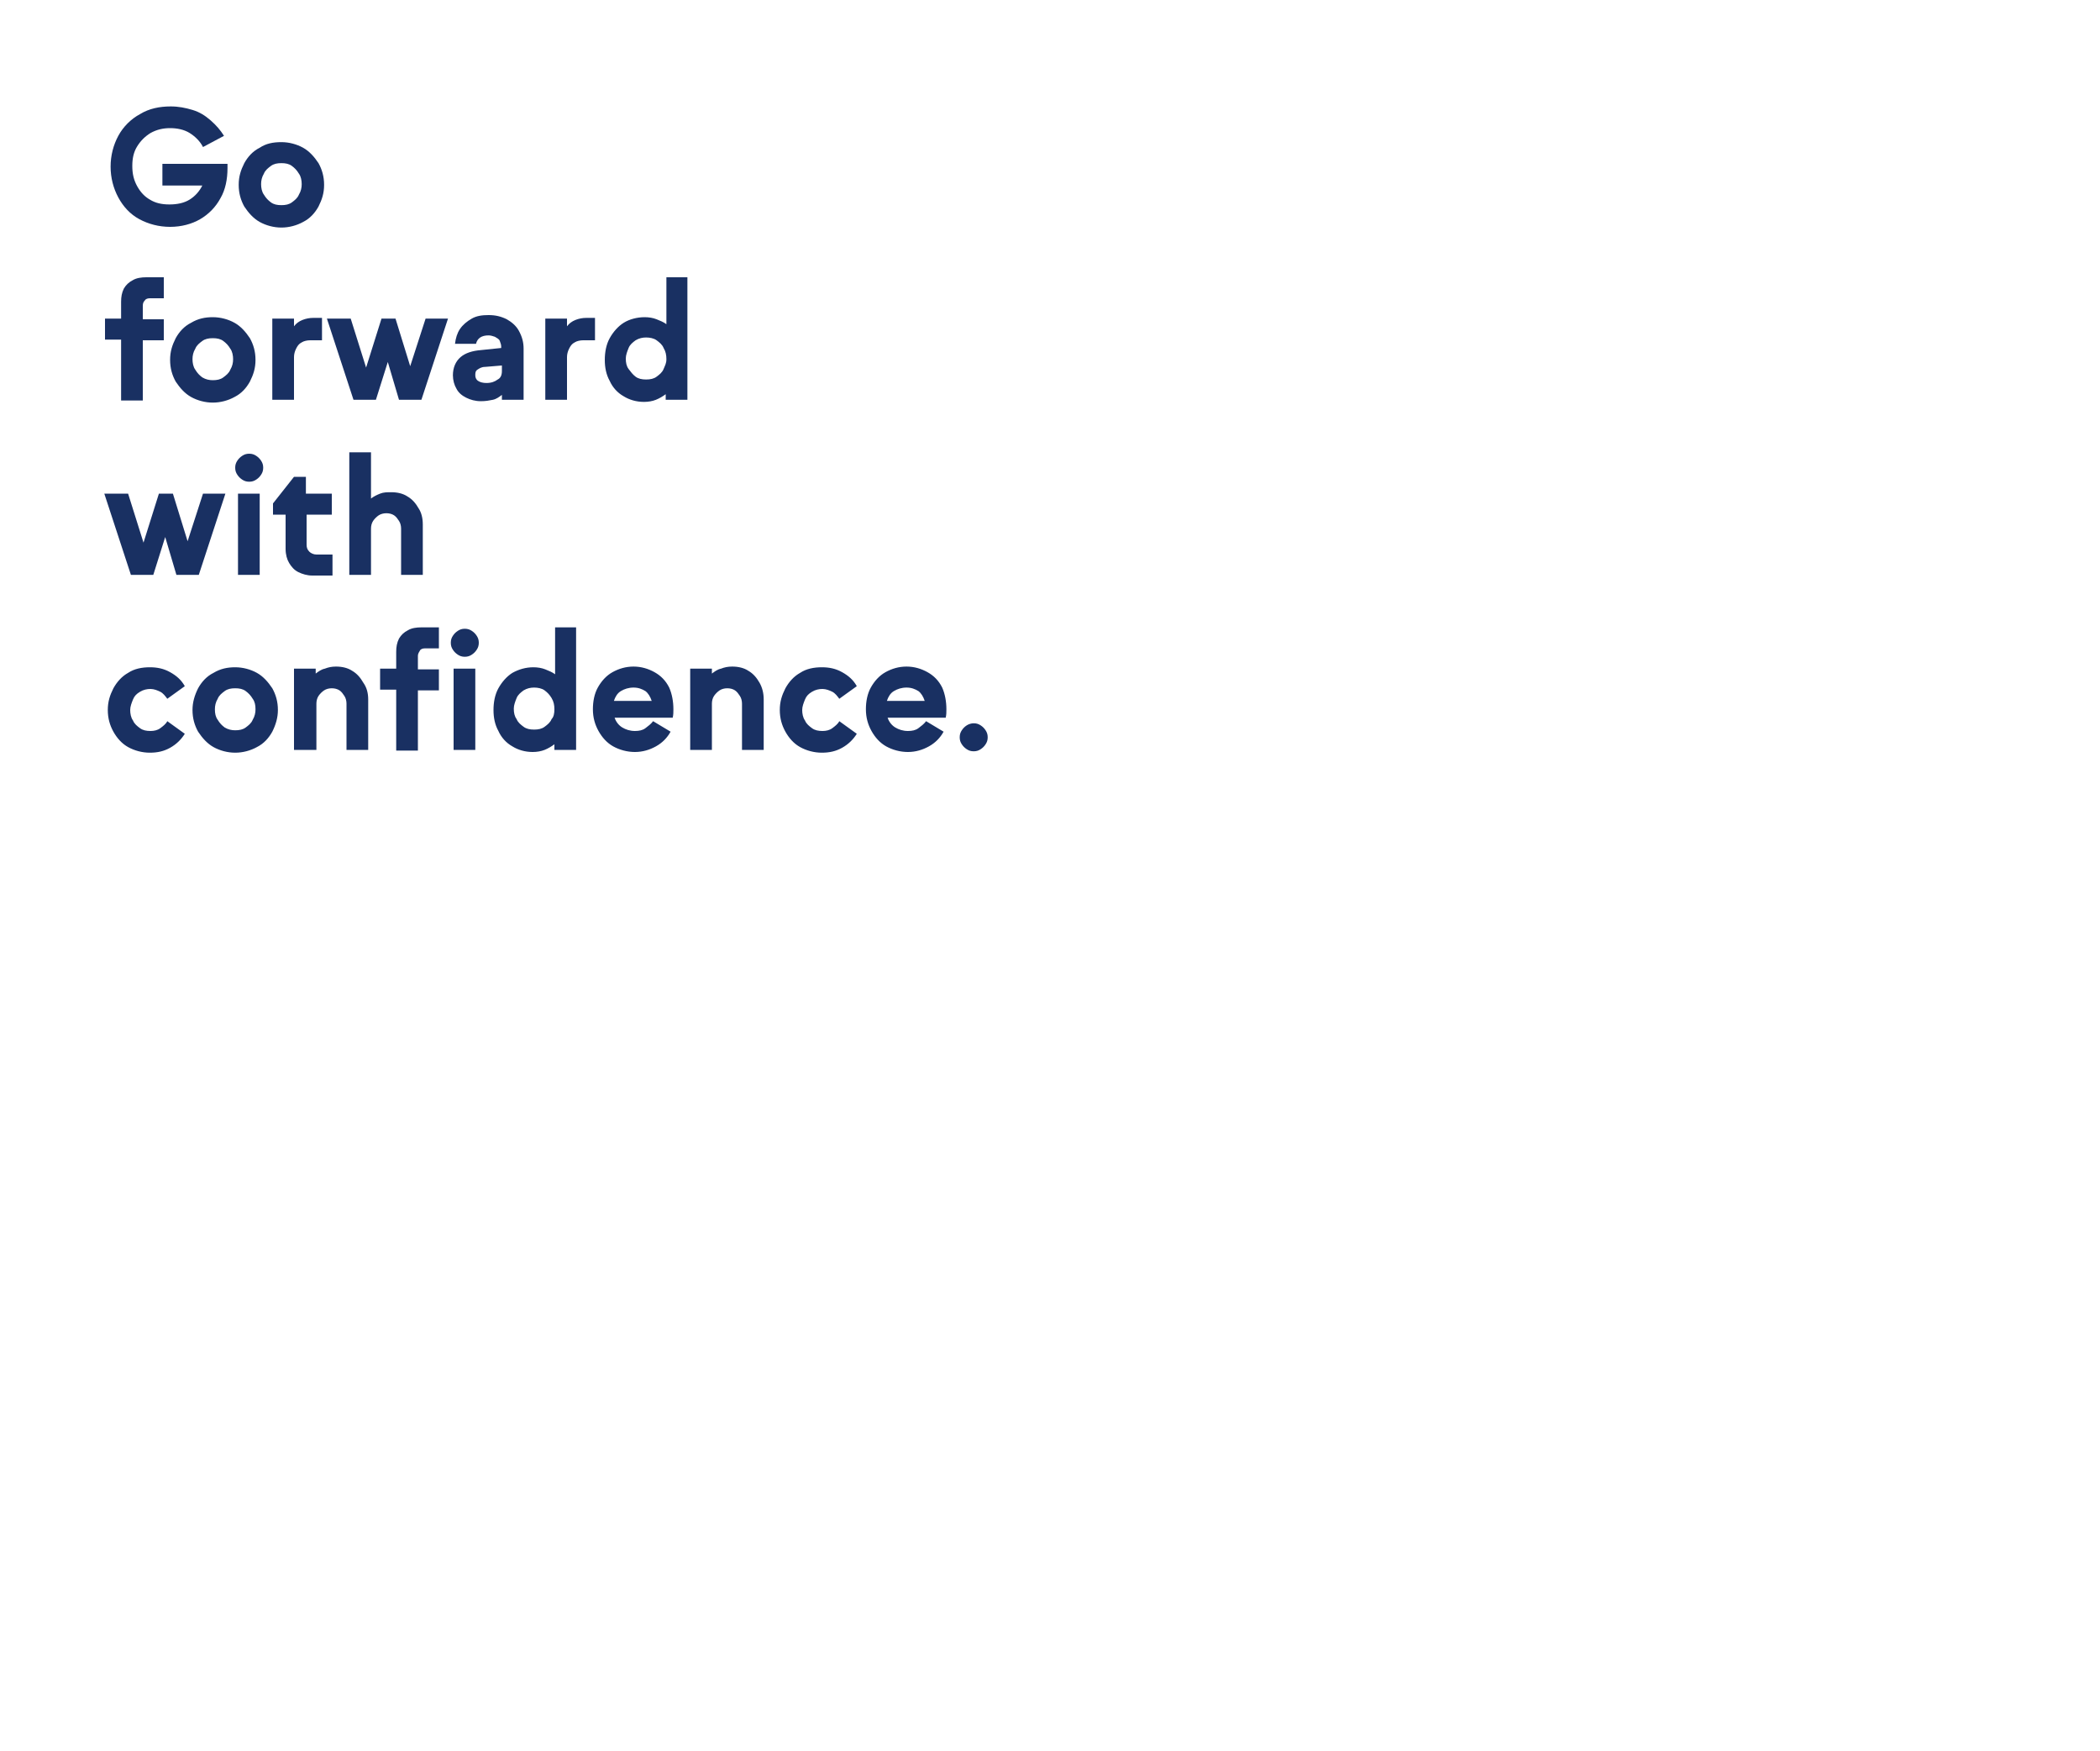
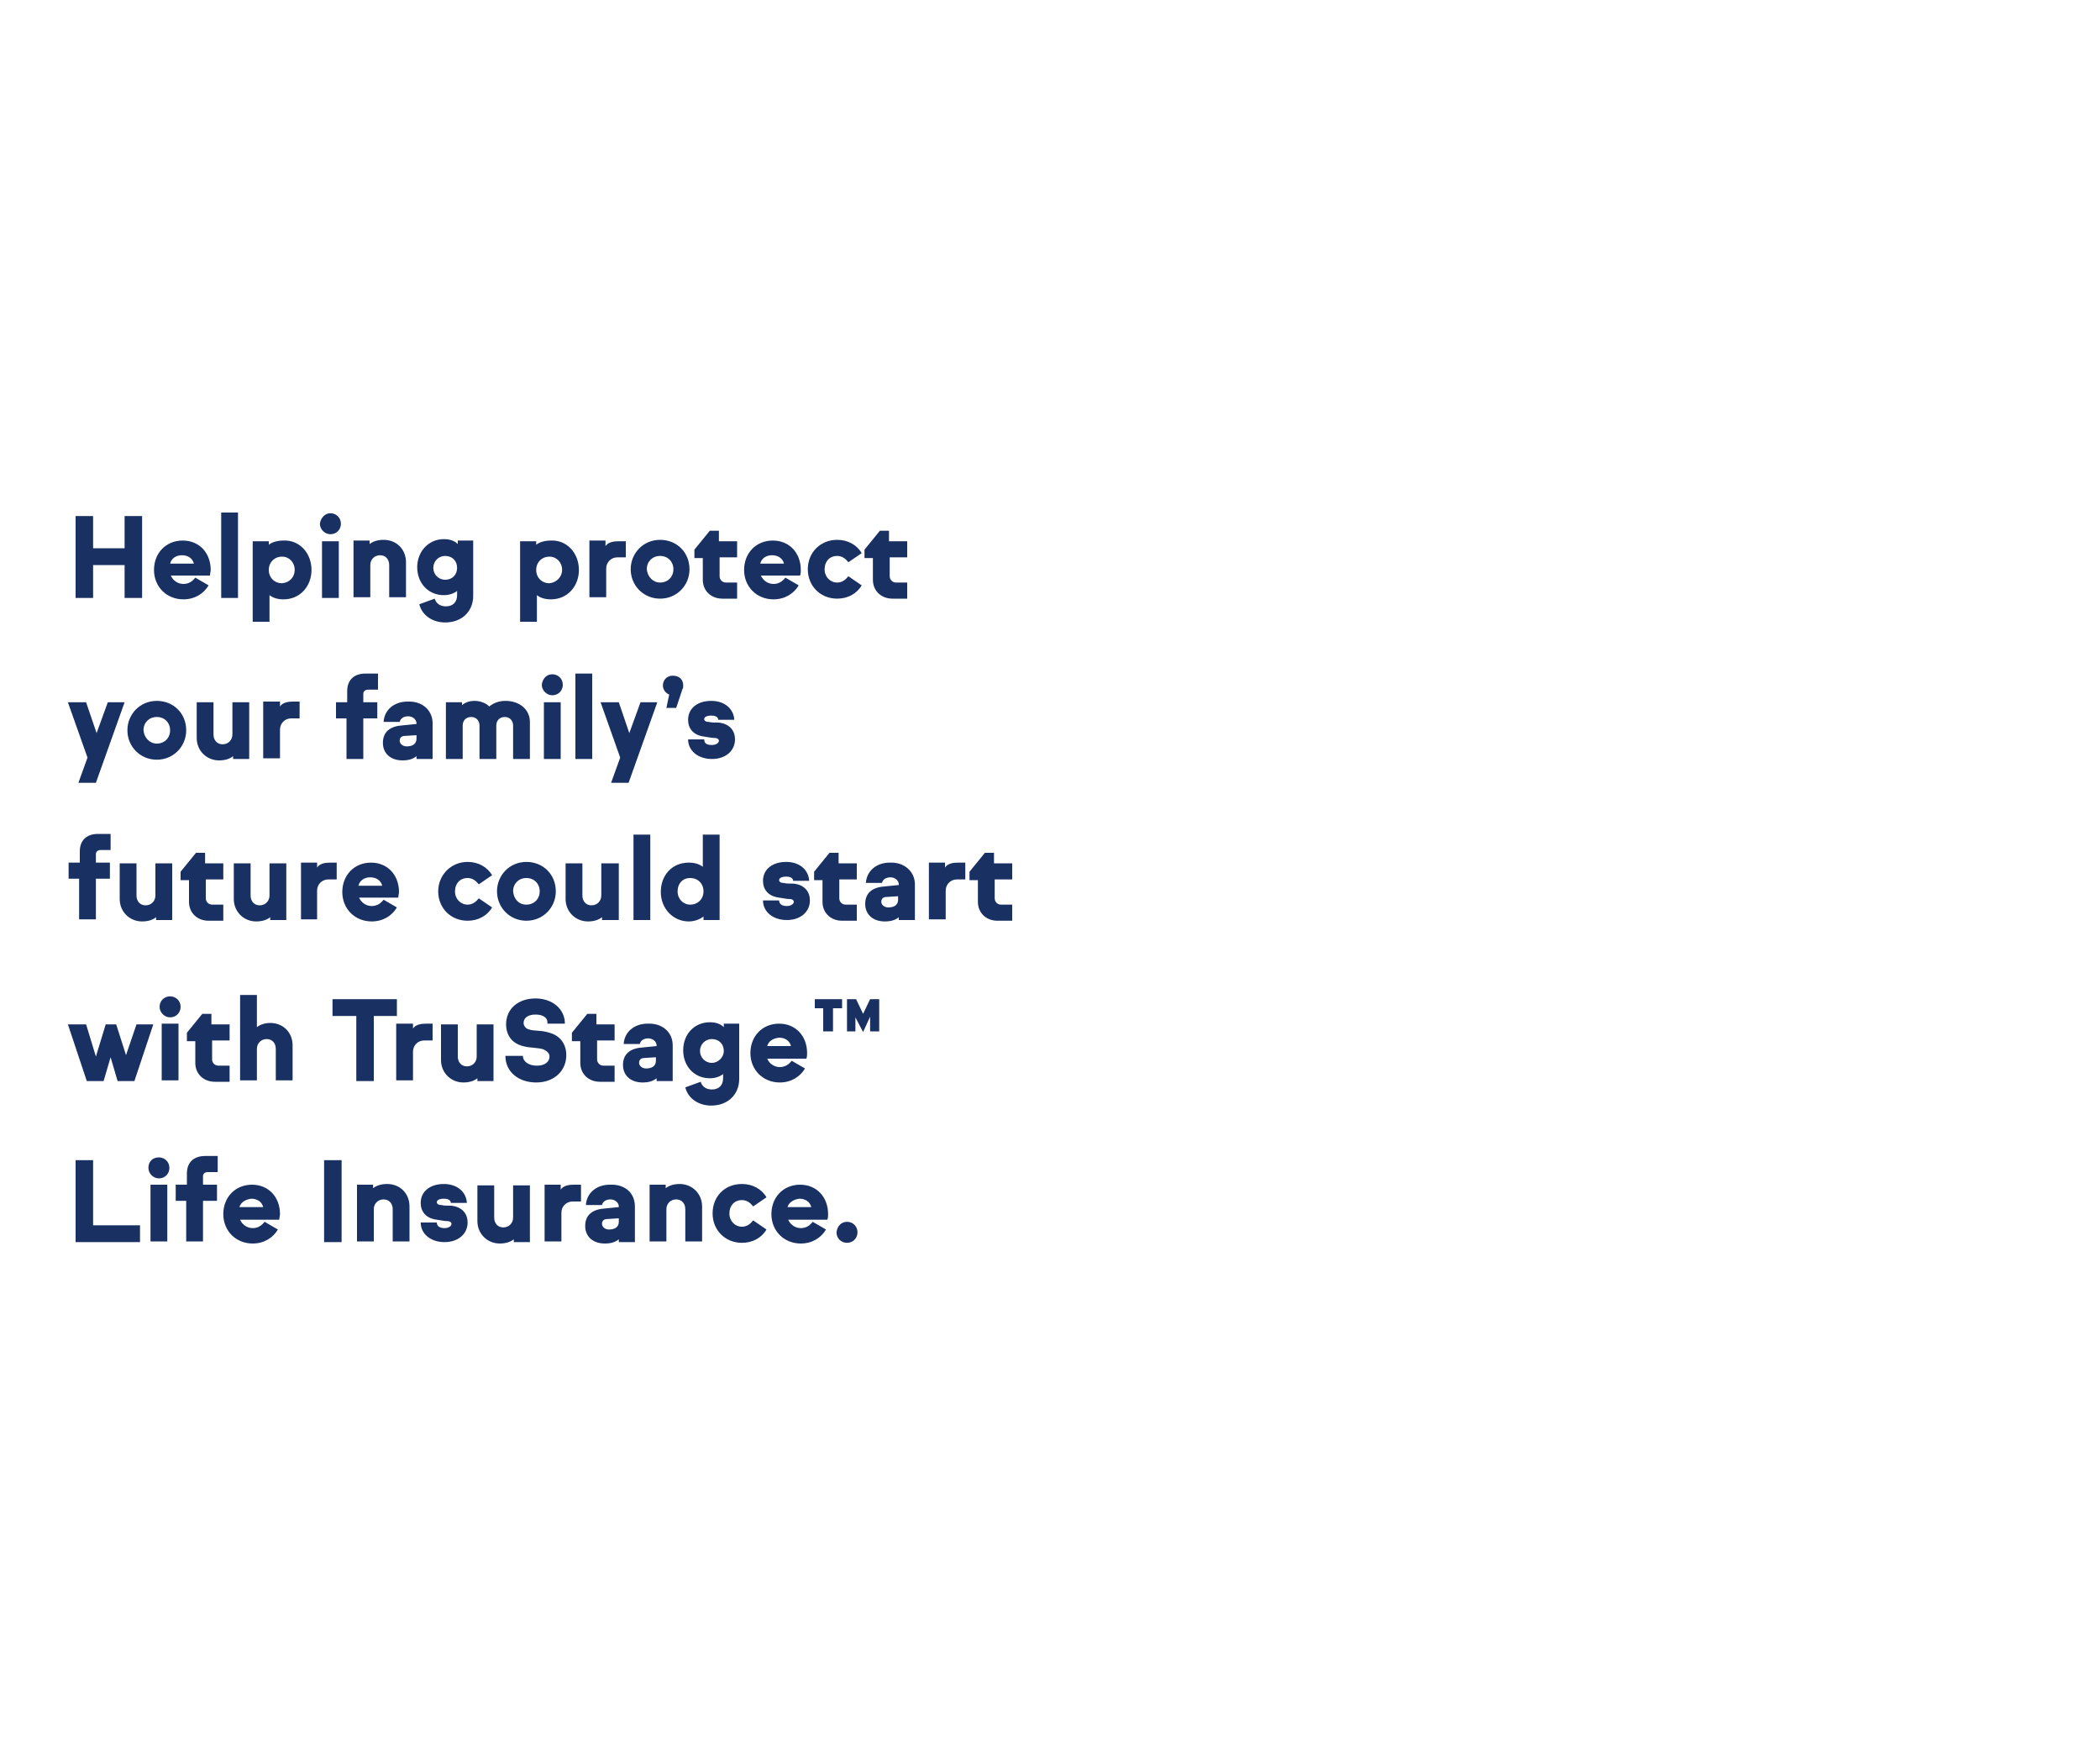
<svg xmlns="http://www.w3.org/2000/svg" baseProfile="tiny" viewBox="0 0 300 250" overflow="visible">
-   <path fill="#193062" d="M32.5 23.4v.6c0 1.6-.3 3.1-1 4.3-.7 1.3-1.7 2.3-2.9 3s-2.7 1.1-4.3 1.1c-1.6 0-3.1-.4-4.4-1.1-1.3-.7-2.3-1.8-3-3.1-.7-1.3-1.1-2.8-1.1-4.4 0-1.6.4-3.1 1.1-4.4s1.8-2.4 3.1-3.1c1.3-.8 2.8-1.1 4.4-1.1 1.1 0 2.1.2 3.1.5s1.8.8 2.6 1.5 1.4 1.4 1.9 2.2L29 21c-.4-.8-1.1-1.5-1.9-2s-1.8-.7-2.8-.7c-1 0-1.9.2-2.8.7-.8.5-1.4 1.1-1.9 1.9-.5.8-.7 1.7-.7 2.8 0 1.1.2 2 .7 2.9s1.1 1.5 1.8 1.9c.8.5 1.7.7 2.8.7 1.1 0 2.1-.2 2.9-.7s1.4-1.2 1.8-2h-5.7v-3.1h9.3zM40.2 20.3c1.1 0 2.2.3 3.1.8.9.5 1.6 1.3 2.2 2.2.5.9.8 1.9.8 3.1s-.3 2.1-.8 3.1c-.5.9-1.2 1.7-2.2 2.2-.9.5-2 .8-3.1.8s-2.2-.3-3.1-.8c-.9-.5-1.6-1.3-2.2-2.2-.5-.9-.8-1.9-.8-3.1s.3-2.1.8-3.1c.5-.9 1.2-1.7 2.2-2.2.9-.6 1.9-.8 3.1-.8zm0 9c.6 0 1.1-.1 1.5-.4s.8-.6 1-1.1c.3-.5.4-1 .4-1.5s-.1-1.1-.4-1.5c-.3-.5-.6-.8-1-1.1s-.9-.4-1.5-.4-1.1.1-1.5.4c-.4.3-.8.6-1 1.1-.3.5-.4 1-.4 1.5s.1 1.1.4 1.5c.3.5.6.8 1 1.1.4.3.9.4 1.5.4zM17.3 48.5H15v-3h2.3v-2.4c0-.7.1-1.3.4-1.9.3-.5.7-.9 1.3-1.2.5-.3 1.2-.4 1.9-.4h2.5v3h-2c-.3 0-.6.1-.7.3-.2.2-.3.4-.3.8v1.9h3v3h-3v8.6h-3.1v-8.7zM30.4 45.3c1.1 0 2.2.3 3.1.8.9.5 1.6 1.3 2.2 2.2.5.9.8 1.9.8 3.1s-.3 2.1-.8 3.1c-.5.9-1.2 1.7-2.2 2.2-.9.5-2 .8-3.1.8s-2.2-.3-3.1-.8c-.9-.5-1.6-1.3-2.2-2.2-.5-.9-.8-1.9-.8-3.1s.3-2.1.8-3.1c.5-.9 1.2-1.7 2.2-2.2 1-.6 2-.8 3.1-.8zm0 9c.6 0 1.1-.1 1.5-.4s.8-.6 1-1.1c.3-.5.4-1 .4-1.5s-.1-1.1-.4-1.5c-.3-.5-.6-.8-1-1.1s-.9-.4-1.5-.4-1.1.1-1.5.4c-.4.3-.8.6-1 1.1-.3.5-.4 1-.4 1.5s.1 1.1.4 1.5c.3.5.6.8 1 1.1.5.3 1 .4 1.5.4zM46 45.5v3.1h-1.7c-.4 0-.9.1-1.2.3-.4.2-.6.5-.8.9-.2.4-.3.8-.3 1.2v6.1h-3.1V45.5H42v1.1c.3-.4.7-.7 1.2-.9.5-.2 1-.3 1.6-.3H46zM64 45.5l-3.8 11.6H57l-1.6-5.4-1.7 5.4h-3.2l-3.8-11.6h3.4l2.2 7 2.2-7h2l2.1 6.8 2.2-6.8H64zM74.8 49.8v7.3h-3.1v-.7c-.4.3-.8.6-1.3.7s-1 .2-1.7.2c-.8 0-1.5-.2-2.1-.5-.6-.3-1.1-.7-1.4-1.3-.3-.5-.5-1.2-.5-1.9 0-1.1.4-2 1.1-2.6.7-.6 1.7-.9 2.9-1l2.9-.3v-.2c0-.3-.1-.5-.2-.8s-.4-.4-.7-.6c-.3-.1-.6-.2-.9-.2-.5 0-.9.1-1.2.3-.3.2-.5.5-.6.9h-3c.1-.8.3-1.5.7-2.1s1-1.1 1.7-1.5c.7-.4 1.5-.5 2.4-.5 1 0 1.8.2 2.6.6.7.4 1.3.9 1.7 1.6.5.9.7 1.7.7 2.6zM71.7 53v-.8l-2.4.2c-.5 0-.8.2-1.1.4s-.3.5-.3.8.1.6.4.8c.3.2.7.3 1.2.3.7 0 1.2-.2 1.6-.5.4-.2.6-.6.6-1.2zM85 45.5v3.1h-1.7c-.4 0-.9.1-1.2.3-.4.2-.6.5-.8.9-.2.4-.3.8-.3 1.2v6.1h-3.1V45.5H81v1.1c.3-.4.7-.7 1.2-.9.5-.2 1-.3 1.6-.3H85zM98.2 39.6v17.5h-3.1v-.8c-.4.3-.9.6-1.4.8-.5.2-1.1.3-1.7.3-1.1 0-2.1-.3-2.9-.8-.9-.5-1.6-1.3-2-2.2-.5-.9-.7-1.9-.7-3s.2-2.2.7-3.1c.5-.9 1.2-1.7 2-2.2s1.9-.8 3-.8c.6 0 1.2.1 1.7.3.5.2 1 .4 1.4.7v-6.7h3zm-3 11.7c0-.6-.1-1.1-.4-1.6-.2-.5-.6-.8-1-1.1-.4-.3-1-.4-1.5-.4s-1 .1-1.5.4c-.4.3-.8.6-1 1.1s-.4 1-.4 1.5c0 .6.1 1.1.4 1.5s.6.8 1 1.1c.4.3.9.4 1.5.4s1.1-.1 1.5-.4.8-.6 1-1.1.4-.8.4-1.4zM32.2 70.5l-3.8 11.6h-3.2l-1.6-5.4-1.7 5.4h-3.2l-3.8-11.6h3.4l2.2 7 2.2-7h2l2.1 6.8 2.2-6.8h3.2zM35.6 64.8c.4 0 .7.1 1 .3.3.2.5.4.7.7s.3.6.3 1-.1.7-.3 1-.4.5-.7.7c-.3.2-.6.3-1 .3s-.7-.1-1-.3c-.3-.2-.5-.4-.7-.7s-.3-.6-.3-1 .1-.7.3-1 .4-.5.7-.7c.3-.2.6-.3 1-.3zm1.6 17.3H34V70.5h3.1v11.6zM43.8 70.5h3.6v3h-3.6v4.3c0 .4.1.7.4 1 .2.2.6.4 1 .4h2.3v3h-2.9c-.7 0-1.4-.2-2-.5-.6-.3-1-.8-1.3-1.3s-.5-1.2-.5-2v-4.9H39v-1.6l3-3.8h1.7v2.4zM60.4 74.9v7.2h-3.1v-6.6c0-.4-.1-.8-.3-1.1s-.4-.6-.7-.8c-.3-.2-.7-.3-1.1-.3-.4 0-.8.1-1.1.3-.3.2-.6.5-.8.8-.2.3-.3.7-.3 1.1v6.6h-3.1V64.6H53v6.6c.4-.3.8-.5 1.3-.7s1-.2 1.6-.2c.9 0 1.7.2 2.3.6.7.4 1.2 1 1.6 1.7.4.6.6 1.4.6 2.3zM21.4 95.3c1.1 0 2 .2 2.9.7.9.5 1.6 1.1 2.1 2l-2.5 1.8c-.3-.4-.6-.8-1-1-.4-.2-.9-.4-1.4-.4-.5 0-1 .1-1.5.4s-.8.6-1 1.1c-.2.5-.4 1-.4 1.5s.1 1.1.4 1.5c.2.5.6.8 1 1.1.4.3.9.4 1.5.4.5 0 1-.1 1.4-.4s.8-.6 1-1l2.5 1.8c-.5.8-1.2 1.5-2.1 2-.9.5-1.8.7-2.9.7-1.1 0-2.2-.3-3.1-.8-.9-.5-1.6-1.3-2.1-2.2-.5-.9-.8-1.9-.8-3.1s.3-2.1.8-3.1c.5-.9 1.2-1.7 2.1-2.2.9-.6 2-.8 3.1-.8zm12.2 0c1.1 0 2.2.3 3.1.8.9.5 1.6 1.3 2.2 2.2.5.9.8 1.9.8 3.1 0 1.1-.3 2.1-.8 3.1-.5.9-1.2 1.7-2.2 2.2-.9.5-2 .8-3.1.8s-2.2-.3-3.1-.8c-.9-.5-1.6-1.3-2.2-2.2-.5-.9-.8-1.9-.8-3.1 0-1.1.3-2.1.8-3.1.5-.9 1.2-1.7 2.2-2.2 1-.6 2-.8 3.1-.8zm0 9c.6 0 1.1-.1 1.5-.4.4-.3.8-.6 1-1.1.3-.5.4-1 .4-1.5 0-.6-.1-1.1-.4-1.5-.3-.5-.6-.8-1-1.1-.4-.3-.9-.4-1.5-.4s-1.1.1-1.5.4c-.4.3-.8.6-1 1.1-.3.5-.4 1-.4 1.5 0 .6.1 1.1.4 1.5.3.5.6.8 1 1.1.5.3 1 .4 1.5.4zm19-4.4v7.2h-3.1v-6.6c0-.4-.1-.8-.3-1.1-.2-.3-.4-.6-.7-.8s-.7-.3-1.1-.3c-.4 0-.8.1-1.1.3s-.6.5-.8.8c-.2.3-.3.7-.3 1.1v6.6H42V95.5h3.1v.7c.4-.3.8-.6 1.3-.7.5-.2 1-.3 1.6-.3.9 0 1.7.2 2.3.6.7.4 1.2 1 1.6 1.7.5.7.7 1.5.7 2.4zm4-1.4h-2.3v-3h2.3v-2.4c0-.7.1-1.3.4-1.9.3-.5.7-.9 1.3-1.2.5-.3 1.2-.4 1.9-.4h2.5v3h-2c-.3 0-.6.1-.7.3s-.3.4-.3.8v1.9h3v3h-3v8.6h-3.1v-8.7zm9.8-8.7c.4 0 .7.1 1 .3.3.2.5.4.7.7.2.3.3.6.3 1s-.1.7-.3 1c-.2.3-.4.5-.7.7-.3.2-.6.3-1 .3s-.7-.1-1-.3c-.3-.2-.5-.4-.7-.7-.2-.3-.3-.6-.3-1s.1-.7.3-1c.2-.3.4-.5.7-.7.3-.2.6-.3 1-.3zm1.5 17.3h-3.1V95.5h3.1v11.6zm14.4-17.5v17.5h-3.1v-.8c-.4.3-.9.6-1.4.8-.5.2-1.1.3-1.7.3-1.1 0-2.1-.3-2.9-.8-.9-.5-1.6-1.3-2-2.2-.5-.9-.7-1.9-.7-3s.2-2.2.7-3.1c.5-.9 1.2-1.7 2-2.2.9-.5 1.9-.8 3-.8.6 0 1.2.1 1.7.3.5.2 1 .4 1.4.7v-6.7h3zm-3.1 11.7c0-.6-.1-1.1-.4-1.6s-.6-.8-1-1.1c-.4-.3-1-.4-1.5-.4s-1 .1-1.5.4c-.4.3-.8.6-1 1.1-.2.5-.4 1-.4 1.5 0 .6.1 1.1.4 1.5.2.5.6.8 1 1.1.4.3.9.4 1.5.4s1.1-.1 1.5-.4c.4-.3.8-.6 1-1.1.3-.3.4-.8.4-1.4zm17 0c0 .4 0 .8-.1 1.2h-8.3c.2.6.6 1.1 1.1 1.4.5.3 1.1.5 1.8.5.6 0 1.1-.1 1.5-.4.4-.3.8-.6 1.1-1l2.5 1.5c-.5.9-1.2 1.6-2.1 2.1s-1.9.8-3 .8-2.2-.3-3.1-.8c-.9-.5-1.6-1.3-2.1-2.2-.5-.9-.8-1.9-.8-3.1 0-1.1.2-2.2.7-3.1.5-.9 1.2-1.7 2.1-2.2.9-.5 1.9-.8 3-.8s2.1.3 3 .8c.9.5 1.6 1.2 2.1 2.2.4.9.6 2 .6 3.1zm-8.5-1.2h5.4c-.2-.6-.5-1.1-.9-1.4-.5-.3-1-.5-1.7-.5s-1.3.2-1.8.5-.8.8-1 1.4zm21.4-.2v7.2H106v-6.6c0-.4-.1-.8-.3-1.1-.2-.3-.4-.6-.7-.8s-.7-.3-1.1-.3c-.4 0-.8.1-1.1.3s-.6.5-.8.8c-.2.3-.3.7-.3 1.1v6.6h-3.1V95.5h3.1v.7c.4-.3.8-.6 1.3-.7.5-.2 1-.3 1.6-.3.9 0 1.7.2 2.3.6.7.4 1.2 1 1.6 1.7.4.7.6 1.5.6 2.4zm8.3-4.6c1.1 0 2 .2 2.9.7.9.5 1.6 1.1 2.1 2l-2.5 1.8c-.3-.4-.6-.8-1-1-.4-.2-.9-.4-1.4-.4-.5 0-1 .1-1.5.4s-.8.6-1 1.1c-.2.5-.4 1-.4 1.5s.1 1.1.4 1.5c.2.5.6.8 1 1.1.4.3.9.4 1.5.4.5 0 1-.1 1.4-.4s.8-.6 1-1l2.5 1.8c-.5.8-1.2 1.5-2.1 2-.9.5-1.8.7-2.9.7-1.1 0-2.2-.3-3.1-.8-.9-.5-1.6-1.3-2.1-2.2-.5-.9-.8-1.9-.8-3.1s.3-2.1.8-3.1c.5-.9 1.2-1.7 2.1-2.2.9-.6 2-.8 3.1-.8zm17.8 6c0 .4 0 .8-.1 1.2h-8.3c.2.6.6 1.1 1.1 1.4.5.3 1.1.5 1.8.5.6 0 1.1-.1 1.5-.4.4-.3.8-.6 1.1-1l2.5 1.5c-.5.9-1.2 1.6-2.1 2.1s-1.9.8-3 .8-2.2-.3-3.1-.8c-.9-.5-1.6-1.3-2.1-2.2-.5-.9-.8-1.9-.8-3.1 0-1.1.2-2.2.7-3.1.5-.9 1.2-1.7 2.1-2.2.9-.5 1.9-.8 3-.8s2.1.3 3 .8c.9.5 1.6 1.2 2.1 2.2.4.9.6 2 .6 3.1zm-8.5-1.2h5.4c-.2-.6-.5-1.1-.9-1.4-.5-.3-1-.5-1.7-.5s-1.3.2-1.8.5-.8.8-1 1.4zm12.4 3.2c.4 0 .7.1 1 .3.3.2.5.4.7.7.2.3.3.6.3 1s-.1.7-.3 1c-.2.3-.4.5-.7.7-.3.2-.6.3-1 .3s-.7-.1-1-.3-.5-.4-.7-.7c-.2-.3-.3-.6-.3-1s.1-.7.3-1c.2-.3.4-.5.7-.7.3-.2.7-.3 1-.3z" />
+   <g fill="#193062">
+     <path d="M10.8 73.7h2.5v4.6h4.5v-4.6h2.5v11.7h-2.5v-4.7h-4.5v4.7h-2.5V73.7zM30 82.2h-5.6c.3.7 1 1.2 1.8 1.2s1.3-.4 1.7-.9l1.9 1.1c-.7 1.2-2 2-3.6 2-2.4 0-4.2-1.8-4.2-4.2 0-2.4 1.7-4.2 4.1-4.2 2.4 0 4 1.8 4 4.2 0 .2-.1.5-.1.8zm-5.7-1.7h3.4c-.2-.8-.9-1.2-1.7-1.2-.8 0-1.5.4-1.7 1.2zM31.6 73.2H34v12.2h-2.4V73.2zM44.5 81.4c0 2.3-1.6 4.2-4 4.2-.8 0-1.5-.2-2-.6v3.8h-2.4V77.3h2.3v.5c.5-.4 1.3-.6 2.1-.6 2.3-.1 4 1.8 4 4.2zm-2.4 0c0-1.1-.8-1.9-1.8-1.9-1.1 0-1.9.8-1.9 1.9 0 1.1.8 1.9 1.9 1.9 1.1-.1 1.8-.9 1.8-1.9zM47.2 73.3c.8 0 1.5.6 1.5 1.5 0 .8-.6 1.5-1.5 1.5-.8 0-1.5-.7-1.5-1.5.1-.8.7-1.5 1.5-1.5zm1.2 12.1H46v-8.1h2.4v8.1zM58 80.3v5h-2.4v-4.6c0-.8-.5-1.4-1.3-1.4s-1.4.6-1.4 1.4v4.6h-2.4v-8.1h2.3v.5c.5-.4 1.2-.6 2-.6 1.9 0 3.2 1.4 3.2 3.2zM67.6 77.3v7.8c0 2.2-1.6 3.8-4 3.8-1.8 0-3.3-1-3.7-2.6l2.2-.8c.2.7.8 1.1 1.6 1.1 1 0 1.6-.6 1.6-1.6v-.6c-.5.4-1.2.6-1.9.6-2.2 0-3.8-1.7-3.8-4 0-2.2 1.6-4 3.8-4 .8 0 1.5.2 2 .7v-.5h2.2zm-2.3 3.8c0-1-.7-1.7-1.7-1.7s-1.7.8-1.7 1.7c0 .9.7 1.7 1.7 1.7s1.7-.7 1.7-1.7zM82.7 81.4c0 2.3-1.6 4.2-4 4.2-.8 0-1.5-.2-2-.6v3.8h-2.4V77.3h2.3v.5c.5-.4 1.3-.6 2.1-.6 2.3-.1 4 1.8 4 4.2zm-2.4 0c0-1.1-.8-1.9-1.8-1.9-1.1 0-1.9.8-1.9 1.9 0 1.1.8 1.9 1.9 1.9 1-.1 1.8-.9 1.8-1.9zM89.4 77.3v2.3h-1.2c-.9 0-1.6.7-1.6 1.6v4.1h-2.4v-8.1h2.3v.8c.4-.6 1.2-.7 1.9-.7h1zM94.3 77.1c2.4 0 4.2 1.8 4.2 4.2 0 2.3-1.8 4.2-4.2 4.2-2.4 0-4.2-1.9-4.2-4.2 0-2.3 1.8-4.2 4.2-4.2zm0 6.1c1.1 0 1.9-.8 1.9-1.9 0-1.1-.8-1.9-1.9-1.9-1.1 0-1.9.8-1.9 1.9.1 1.1.9 1.9 1.9 1.9zM102.8 77.3h2.5v2.3h-2.5v2.7c0 .5.4.9.9.9h1.6v2.3h-2.1c-1.6 0-2.8-1.1-2.8-2.7v-3.1h-1.2v-1.2l2.2-2.7h1.3v1.5zM114.3 82.2h-5.6c.3.7 1 1.2 1.8 1.2s1.3-.4 1.7-.9l1.9 1.1c-.7 1.2-2 2-3.6 2-2.4 0-4.2-1.8-4.2-4.2 0-2.4 1.7-4.2 4.1-4.2 2.4 0 4 1.8 4 4.2 0 .2 0 .5-.1.8zm-5.7-1.7h3.4c-.2-.8-.9-1.2-1.7-1.2-.8 0-1.5.4-1.7 1.2zM119.6 77.1c1.5 0 2.8.7 3.5 1.9l-1.9 1.3c-.4-.5-.9-.9-1.6-.9-1.1 0-1.8.8-1.8 1.9s.8 1.9 1.8 1.9c.7 0 1.2-.4 1.6-.9l1.9 1.3c-.7 1.2-2 1.9-3.5 1.9-2.4 0-4.2-1.8-4.2-4.2s1.8-4.2 4.2-4.2zM127.1 77.3h2.5v2.3h-2.5v2.7c0 .5.4.9.9.9h1.6v2.3h-2.1c-1.6 0-2.8-1.1-2.8-2.7v-3.1h-1.2v-1.2l2.2-2.7h1.3v1.5z" />
+   </g>
+   <g fill="#193062">
+     <path d="M17.8 100.3l-4.1 11.5h-2.5l1.3-3.6-2.8-7.9h2.6l1.5 4.4 1.6-4.4h2.4zM22.4 100.1c2.4 0 4.2 1.8 4.2 4.2 0 2.3-1.8 4.2-4.2 4.2-2.4 0-4.2-1.9-4.2-4.2 0-2.3 1.8-4.2 4.2-4.2zm0 6.1c1.1 0 1.9-.8 1.9-1.9 0-1.1-.8-1.9-1.9-1.9-1.1 0-1.9.8-1.9 1.9.1 1.1.9 1.9 1.9 1.9zM35.6 100.3v8.1h-2.3v-.4c-.5.4-1.2.6-2 .6-1.8 0-3.2-1.4-3.2-3.2v-5.1h2.4v4.6c0 .8.5 1.4 1.3 1.4s1.4-.6 1.4-1.4v-4.6h2.4zM42.8 100.3v2.3h-1.2c-.9 0-1.6.7-1.6 1.6v4.1h-2.4v-8.1H40v.7c.4-.6 1.2-.7 1.9-.7h.9zM49.6 102.6H48v-2.3h1.6v-1.6c0-1.6 1-2.5 2.6-2.5H54v2.3h-1.4c-.4 0-.7.2-.7.6v1.2h2v2.3h-2v5.8h-2.4v-5.8zM61.8 103.3v5.1h-2.3v-.4c-.5.4-1.1.6-2 .6-1.7 0-2.8-1-2.8-2.5 0-1.7 1.2-2.4 2.8-2.5l2-.2v-.1c0-.5-.5-1-1.2-1-.6 0-1.1.3-1.2.8h-2.3c.1-1.7 1.5-2.9 3.4-2.9 2.2-.1 3.6 1.3 3.6 3.1zm-2.3 2.2v-.5l-1.6.1c-.6 0-.8.3-.8.7 0 .4.4.8 1 .8.9 0 1.4-.4 1.4-1.1zM75.7 103.1v5.3h-2.4v-4.8c0-.6-.4-1.2-1.2-1.2-.7 0-1.2.5-1.2 1.2v4.8h-2.4v-4.8c0-.6-.4-1.2-1.2-1.2-.7 0-1.2.5-1.2 1.2v4.8h-2.4v-8.1H66v.4c.5-.4 1.1-.6 1.8-.6.8 0 1.6.3 2.1.8.6-.5 1.4-.8 2.3-.8 2.1 0 3.5 1.3 3.5 3zM78.9 96.3c.8 0 1.5.6 1.5 1.5 0 .8-.6 1.5-1.5 1.5-.8 0-1.5-.7-1.5-1.5.1-.9.7-1.5 1.5-1.5zm1.2 12.1h-2.4v-8.1h2.4v8.1zM82.2 96.2h2.4v12.2h-2.4V96.2zM93.9 100.3l-4.1 11.5h-2.5l1.3-3.6-2.8-7.9h2.6l1.5 4.4 1.6-4.4h2.4zM97.6 97.9c0 .2 0 .4-.1.5l-.9 2.7h-1.4l.4-1.9c-.5-.2-.9-.7-.9-1.3 0-.8.6-1.4 1.4-1.4 1 0 1.5.6 1.5 1.4zM101.7 106.4c.6 0 1-.3 1-.6 0-.2-.2-.4-.6-.4-.4 0-.8-.1-1.5-.2-1.6-.2-2.3-1.2-2.3-2.4 0-1.6 1.3-2.7 3.3-2.7 1.9 0 3.2 1.1 3.3 2.7h-2.3c0-.4-.4-.6-1-.6s-1 .2-1 .5c0 .2.2.4.6.4.5.1.8.1 1.5.1 1.6.2 2.3 1.2 2.3 2.4 0 1.6-1.3 2.8-3.3 2.8-2 0-3.4-1.2-3.4-2.8h2.3c0 .6.4.8 1.1.8z" />
+   </g>
+   <g fill="#193062">
+     <path d="M11.4 125.5H9.8v-2.3h1.6v-1.6c0-1.6 1-2.5 2.6-2.5h1.8v2.3h-1.4c-.4 0-.7.2-.7.6v1.2h2v2.3h-2v5.8h-2.4v-5.8zM24.6 123.3v8.1h-2.3v-.4c-.5.4-1.2.6-2 .6-1.8 0-3.2-1.4-3.2-3.2v-5.1h2.4v4.6c0 .8.5 1.4 1.3 1.4s1.4-.6 1.4-1.4v-4.6h2.4zM29.4 123.3h2.5v2.3h-2.5v2.7c0 .5.4.9.9.9h1.6v2.3h-2.1c-1.6 0-2.8-1.1-2.8-2.7v-3.1h-1.2v-1.2l2.2-2.7h1.3v1.5zM40.9 123.3v8.1h-2.3v-.4c-.5.4-1.2.6-2 .6-1.8 0-3.2-1.4-3.2-3.2v-5.1h2.4v4.6c0 .8.5 1.4 1.3 1.4s1.4-.6 1.4-1.4v-4.6h2.4zM48.1 123.3v2.3h-1.2c-.9 0-1.6.7-1.6 1.6v4.1H43v-8.1h2.3v.7c.4-.6 1.2-.7 1.9-.7h.9zM56.9 128.2h-5.6c.3.7 1 1.2 1.8 1.2s1.3-.4 1.7-.9l1.9 1.1c-.7 1.2-2 2-3.6 2-2.4 0-4.2-1.8-4.2-4.2 0-2.4 1.7-4.2 4.1-4.2 2.4 0 4 1.8 4 4.2 0 .2-.1.5-.1.8zm-5.7-1.7h3.4c-.2-.8-.9-1.2-1.7-1.2-.8 0-1.5.4-1.7 1.2zM66.8 123.1c1.5 0 2.8.7 3.5 1.9l-1.9 1.3c-.4-.5-.9-.9-1.6-.9-1.1 0-1.8.8-1.8 1.9 0 1.1.8 1.9 1.8 1.9.7 0 1.2-.4 1.6-.9l1.9 1.3c-.7 1.2-2 1.9-3.5 1.9-2.4 0-4.2-1.8-4.2-4.2 0-2.3 1.8-4.2 4.2-4.2zM75.2 123.1c2.4 0 4.2 1.8 4.2 4.2 0 2.3-1.8 4.2-4.2 4.2-2.4 0-4.2-1.9-4.2-4.2 0-2.3 1.8-4.2 4.2-4.2zm0 6.1c1.1 0 1.9-.8 1.9-1.9 0-1.1-.8-1.9-1.9-1.9-1.1 0-1.9.8-1.9 1.9.1 1.1.8 1.9 1.9 1.9zM88.4 123.3v8.1H86v-.4c-.5.4-1.2.6-2 .6-1.8 0-3.2-1.4-3.2-3.2v-5.1h2.4v4.6c0 .8.5 1.4 1.3 1.4s1.4-.6 1.4-1.4v-4.6h2.5zM90.5 119.2h2.4v12.2h-2.4v-12.2zM102.8 119.2v12.2h-2.3v-.5c-.5.4-1.3.7-2.1.7-2.3 0-4-1.9-4-4.2 0-2.4 1.6-4.2 4-4.2.8 0 1.5.2 2 .6v-4.6h2.4zm-2.3 8.1c0-1.1-.8-1.9-1.9-1.9-1.1 0-1.8.8-1.8 1.9 0 1.1.8 1.9 1.8 1.9 1.1 0 1.9-.8 1.9-1.9zM112.4 129.4c.6 0 1-.3 1-.6 0-.2-.2-.4-.6-.4-.4 0-.8-.1-1.5-.2-1.6-.2-2.3-1.2-2.3-2.4 0-1.6 1.3-2.7 3.3-2.7 1.9 0 3.2 1.1 3.3 2.7h-2.3c0-.4-.4-.6-1-.6s-1 .2-1 .5c0 .2.2.4.6.4.5.1.8.1 1.5.1 1.6.2 2.3 1.2 2.3 2.4 0 1.6-1.3 2.8-3.3 2.8-2 0-3.4-1.2-3.4-2.8h2.3c0 .5.4.8 1.1.8zM119.9 123.3h2.5v2.3h-2.5v2.7c0 .5.4.9.9.9h1.6v2.3h-2.1c-1.6 0-2.8-1.1-2.8-2.7v-3.1h-1.2v-1.2l2.2-2.7h1.3v1.5zM130.7 126.3v5.1h-2.3v-.4c-.5.4-1.1.6-2 .6-1.7 0-2.8-1-2.8-2.5 0-1.7 1.2-2.4 2.8-2.5l2-.2v-.1c0-.5-.5-1-1.2-1-.6 0-1.1.3-1.2.8h-2.3c.1-1.7 1.5-2.9 3.4-2.9 2.1-.1 3.6 1.3 3.6 3.1zm-2.4 2.2v-.5l-1.6.1c-.6 0-.8.3-.8.7 0 .4.4.8 1 .8.9 0 1.4-.4 1.4-1.1zM137.9 123.3v2.3h-1.2c-.9 0-1.6.7-1.6 1.6v4.1h-2.4v-8.1h2.3v.7c.4-.6 1.2-.7 1.9-.7h1zM142.1 123.3h2.5v2.3h-2.5v2.7c0 .5.4.9.9.9h1.6v2.3h-2.1c-1.6 0-2.8-1.1-2.8-2.7v-3.1h-1.2v-1.2l2.2-2.7h1.3v1.5z" />
+   </g>
+   <g fill="#193062">
+     <path d="M21.9 146.3l-2.7 8.1h-2.4l-1-3.4-1 3.4h-2.4l-2.7-8.1h2.6l1.4 4.6 1.4-4.6h1.5l1.4 4.4 1.5-4.4h2.4zM24.3 142.3c.8 0 1.5.6 1.5 1.5 0 .8-.6 1.5-1.5 1.5-.8 0-1.5-.7-1.5-1.5 0-.9.7-1.5 1.5-1.5zm1.2 12h-2.4v-8.1h2.4v8.1zM30.3 146.3h2.5v2.3h-2.5v2.7c0 .5.4.9.9.9h1.6v2.3h-2.1c-1.6 0-2.8-1.1-2.8-2.7v-3.1h-1.2v-1.2l2.2-2.7h1.3v1.5zM41.8 149.3v5h-2.4v-4.5c0-.8-.5-1.4-1.3-1.4s-1.4.6-1.4 1.4v4.5h-2.4v-12.2h2.4v4.6c.5-.4 1.2-.6 1.9-.6 1.9 0 3.2 1.4 3.2 3.2zM50.8 145.1h-3.3v-2.4h9.2v2.4h-3.3v9.3h-2.5v-9.3zM61.8 146.3v2.3h-1.2c-.9 0-1.6.7-1.6 1.6v4.1h-2.4v-8.1H59v.7c.4-.6 1.2-.7 1.9-.7h.9zM70.5 146.3v8.1h-2.3v-.4c-.5.4-1.2.6-2 .6-1.8 0-3.2-1.4-3.2-3.2v-5.1h2.4v4.6c0 .8.5 1.4 1.3 1.4s1.4-.6 1.4-1.4v-4.6h2.4zM76.5 144.9c-1.1 0-1.7.5-1.7 1.2 0 .4.3.8.7.9.8.3 1.8.1 3 .5 1.5.4 2.4 1.6 2.4 3.2 0 2.2-1.7 3.9-4.3 3.9-2.5 0-4.4-1.5-4.4-3.8h2.5c0 .8.8 1.4 2 1.4s1.8-.6 1.8-1.3c0-.5-.4-.8-.8-1-.7-.3-2-.2-3-.5-1.6-.4-2.4-1.6-2.4-3.1 0-2.2 1.7-3.7 4.2-3.7 2.4 0 4.2 1.5 4.2 3.6h-2.5c.1-.9-.7-1.3-1.7-1.3zM85.3 146.3h2.5v2.3h-2.5v2.7c0 .5.4.9.9.9h1.6v2.3h-2.1c-1.6 0-2.8-1.1-2.8-2.7v-3.1h-1.2v-1.2l2.2-2.7h1.3v1.5zM96.1 149.3v5.1h-2.3v-.4c-.5.4-1.1.6-2 .6-1.7 0-2.8-1-2.8-2.5 0-1.7 1.2-2.4 2.8-2.5l2-.2v-.1c0-.5-.5-1-1.2-1-.6 0-1.1.3-1.2.8h-2.3c.1-1.7 1.5-2.9 3.4-2.9 2.1-.1 3.6 1.2 3.6 3.1zm-2.4 2.2v-.5l-1.6.1c-.6 0-.8.3-.8.7 0 .4.4.8 1 .8.9 0 1.4-.4 1.4-1.1zM105.6 146.3v7.8c0 2.2-1.6 3.8-4 3.8-1.8 0-3.3-1-3.7-2.6l2.2-.8c.2.7.8 1.1 1.6 1.1 1 0 1.6-.6 1.6-1.6v-.6c-.5.4-1.2.6-1.9.6-2.2 0-3.8-1.7-3.8-4s1.6-4 3.8-4c.8 0 1.5.2 2 .7v-.5h2.2zm-2.2 3.8c0-1-.7-1.7-1.7-1.7s-1.7.8-1.7 1.7c0 .9.7 1.7 1.7 1.7.9 0 1.7-.8 1.7-1.7zM115.2 151.2h-5.6c.3.7 1 1.2 1.8 1.2s1.3-.4 1.7-.9l1.9 1.1c-.7 1.2-2 2-3.6 2-2.4 0-4.2-1.8-4.2-4.2 0-2.4 1.7-4.2 4.1-4.2 2.4 0 4 1.8 4 4.2 0 .2 0 .5-.1.8zm-5.6-1.8h3.4c-.2-.8-.9-1.2-1.7-1.2-.9.1-1.5.5-1.7 1.2zM117.7 144h-1.3v-1.3h3.9v1.3H119v3.3h-1.4V144zm3.3-1.3h1.3l1 2.1 1-2.1h1.3v4.6h-1.3v-2.1l-1 2.2-1.1-2.1v2H121v-4.6z" />
+   </g>
+   <g fill="#193062">
+     <path d="M10.8 165.7h2.5v9.3H20v2.4h-9.2v-11.7zM22.7 165.3c.8 0 1.5.6 1.5 1.5 0 .8-.6 1.5-1.5 1.5-.8 0-1.5-.7-1.5-1.5 0-.9.6-1.5 1.5-1.5zm1.2 12h-2.4v-8.1h2.4v8.1zM26.7 171.5h-1.6v-2.3h1.6v-1.6c0-1.6 1-2.5 2.6-2.5h1.8v2.3h-1.4c-.4 0-.7.2-.7.6v1.2h2v2.3h-2v5.8h-2.4v-5.8zM39.9 174.2h-5.6c.3.7 1 1.2 1.8 1.2s1.3-.4 1.7-.9l1.9 1.1c-.7 1.2-2 2-3.6 2-2.4 0-4.2-1.8-4.2-4.2 0-2.4 1.7-4.2 4.1-4.2 2.4 0 4 1.8 4 4.2 0 .2-.1.5-.1.8zm-5.7-1.8h3.4c-.2-.8-.9-1.2-1.7-1.2-.8.1-1.5.5-1.7 1.2zM46.3 165.7h2.5v11.7h-2.5v-11.7zM58.5 172.3v5h-2.4v-4.6c0-.8-.5-1.4-1.3-1.4s-1.4.6-1.4 1.4v4.6H51v-8.1h2.3v.5c.5-.4 1.2-.6 2-.6 1.9 0 3.2 1.4 3.2 3.2zM63.5 175.4c.6 0 1-.3 1-.6 0-.2-.2-.4-.6-.4-.4 0-.8-.1-1.5-.2-1.6-.2-2.3-1.2-2.3-2.4 0-1.6 1.3-2.7 3.3-2.7 1.9 0 3.2 1.1 3.3 2.7h-2.3c0-.4-.4-.6-1-.6s-1 .2-1 .5c0 .2.2.4.6.4.5.1.8.1 1.5.1 1.6.2 2.3 1.2 2.3 2.4 0 1.6-1.3 2.8-3.3 2.8-2 0-3.4-1.2-3.4-2.8h2.3c0 .5.4.8 1.1.8zM75.7 169.3v8.1h-2.3v-.4c-.5.4-1.2.6-2 .6-1.8 0-3.2-1.4-3.2-3.2v-5.1h2.4v4.6c0 .8.5 1.4 1.3 1.4s1.4-.6 1.4-1.4v-4.6h2.4zM83 169.3v2.3h-1.2c-.9 0-1.6.7-1.6 1.6v4.1h-2.4v-8.1h2.3v.7c.4-.6 1.2-.7 1.9-.7h1zM90.7 172.3v5.1h-2.3v-.4c-.5.4-1.1.6-2 .6-1.7 0-2.8-1-2.8-2.5 0-1.7 1.2-2.4 2.8-2.5l2-.2v-.1c0-.5-.5-1-1.2-1-.6 0-1.1.3-1.2.8h-2.3c.1-1.7 1.5-2.9 3.4-2.9 2.2-.1 3.6 1.2 3.6 3.1zm-2.3 2.2v-.5l-1.6.1c-.6 0-.8.3-.8.7 0 .4.4.8 1 .8.9 0 1.4-.4 1.4-1.1zM100.3 172.3v5h-2.4v-4.6c0-.8-.5-1.4-1.3-1.4s-1.4.6-1.4 1.4v4.6h-2.4v-8.1h2.3v.5c.5-.4 1.2-.6 2-.6 1.8 0 3.2 1.4 3.2 3.2zM106 169.1c1.5 0 2.8.7 3.5 1.9l-1.9 1.3c-.4-.5-.9-.9-1.6-.9-1.1 0-1.8.8-1.8 1.9 0 1.1.8 1.9 1.8 1.9.7 0 1.2-.4 1.6-.9l1.9 1.3c-.7 1.2-2 1.9-3.5 1.9-2.4 0-4.2-1.8-4.2-4.2 0-2.4 1.7-4.2 4.2-4.2zM118.2 174.2h-5.6c.3.7 1 1.2 1.8 1.2s1.3-.4 1.7-.9l1.9 1.1c-.7 1.2-2 2-3.6 2-2.4 0-4.2-1.8-4.2-4.2 0-2.4 1.7-4.2 4.1-4.2 2.4 0 4 1.8 4 4.2 0 .2 0 .5-.1.8zm-5.7-1.8h3.4c-.2-.8-.9-1.2-1.7-1.2-.8.1-1.5.5-1.7 1.2zM121 174.5c.8 0 1.5.6 1.5 1.5 0 .8-.6 1.5-1.5 1.5s-1.5-.7-1.5-1.5c.1-.9.7-1.5 1.5-1.5z" />
+   </g>
</svg>
